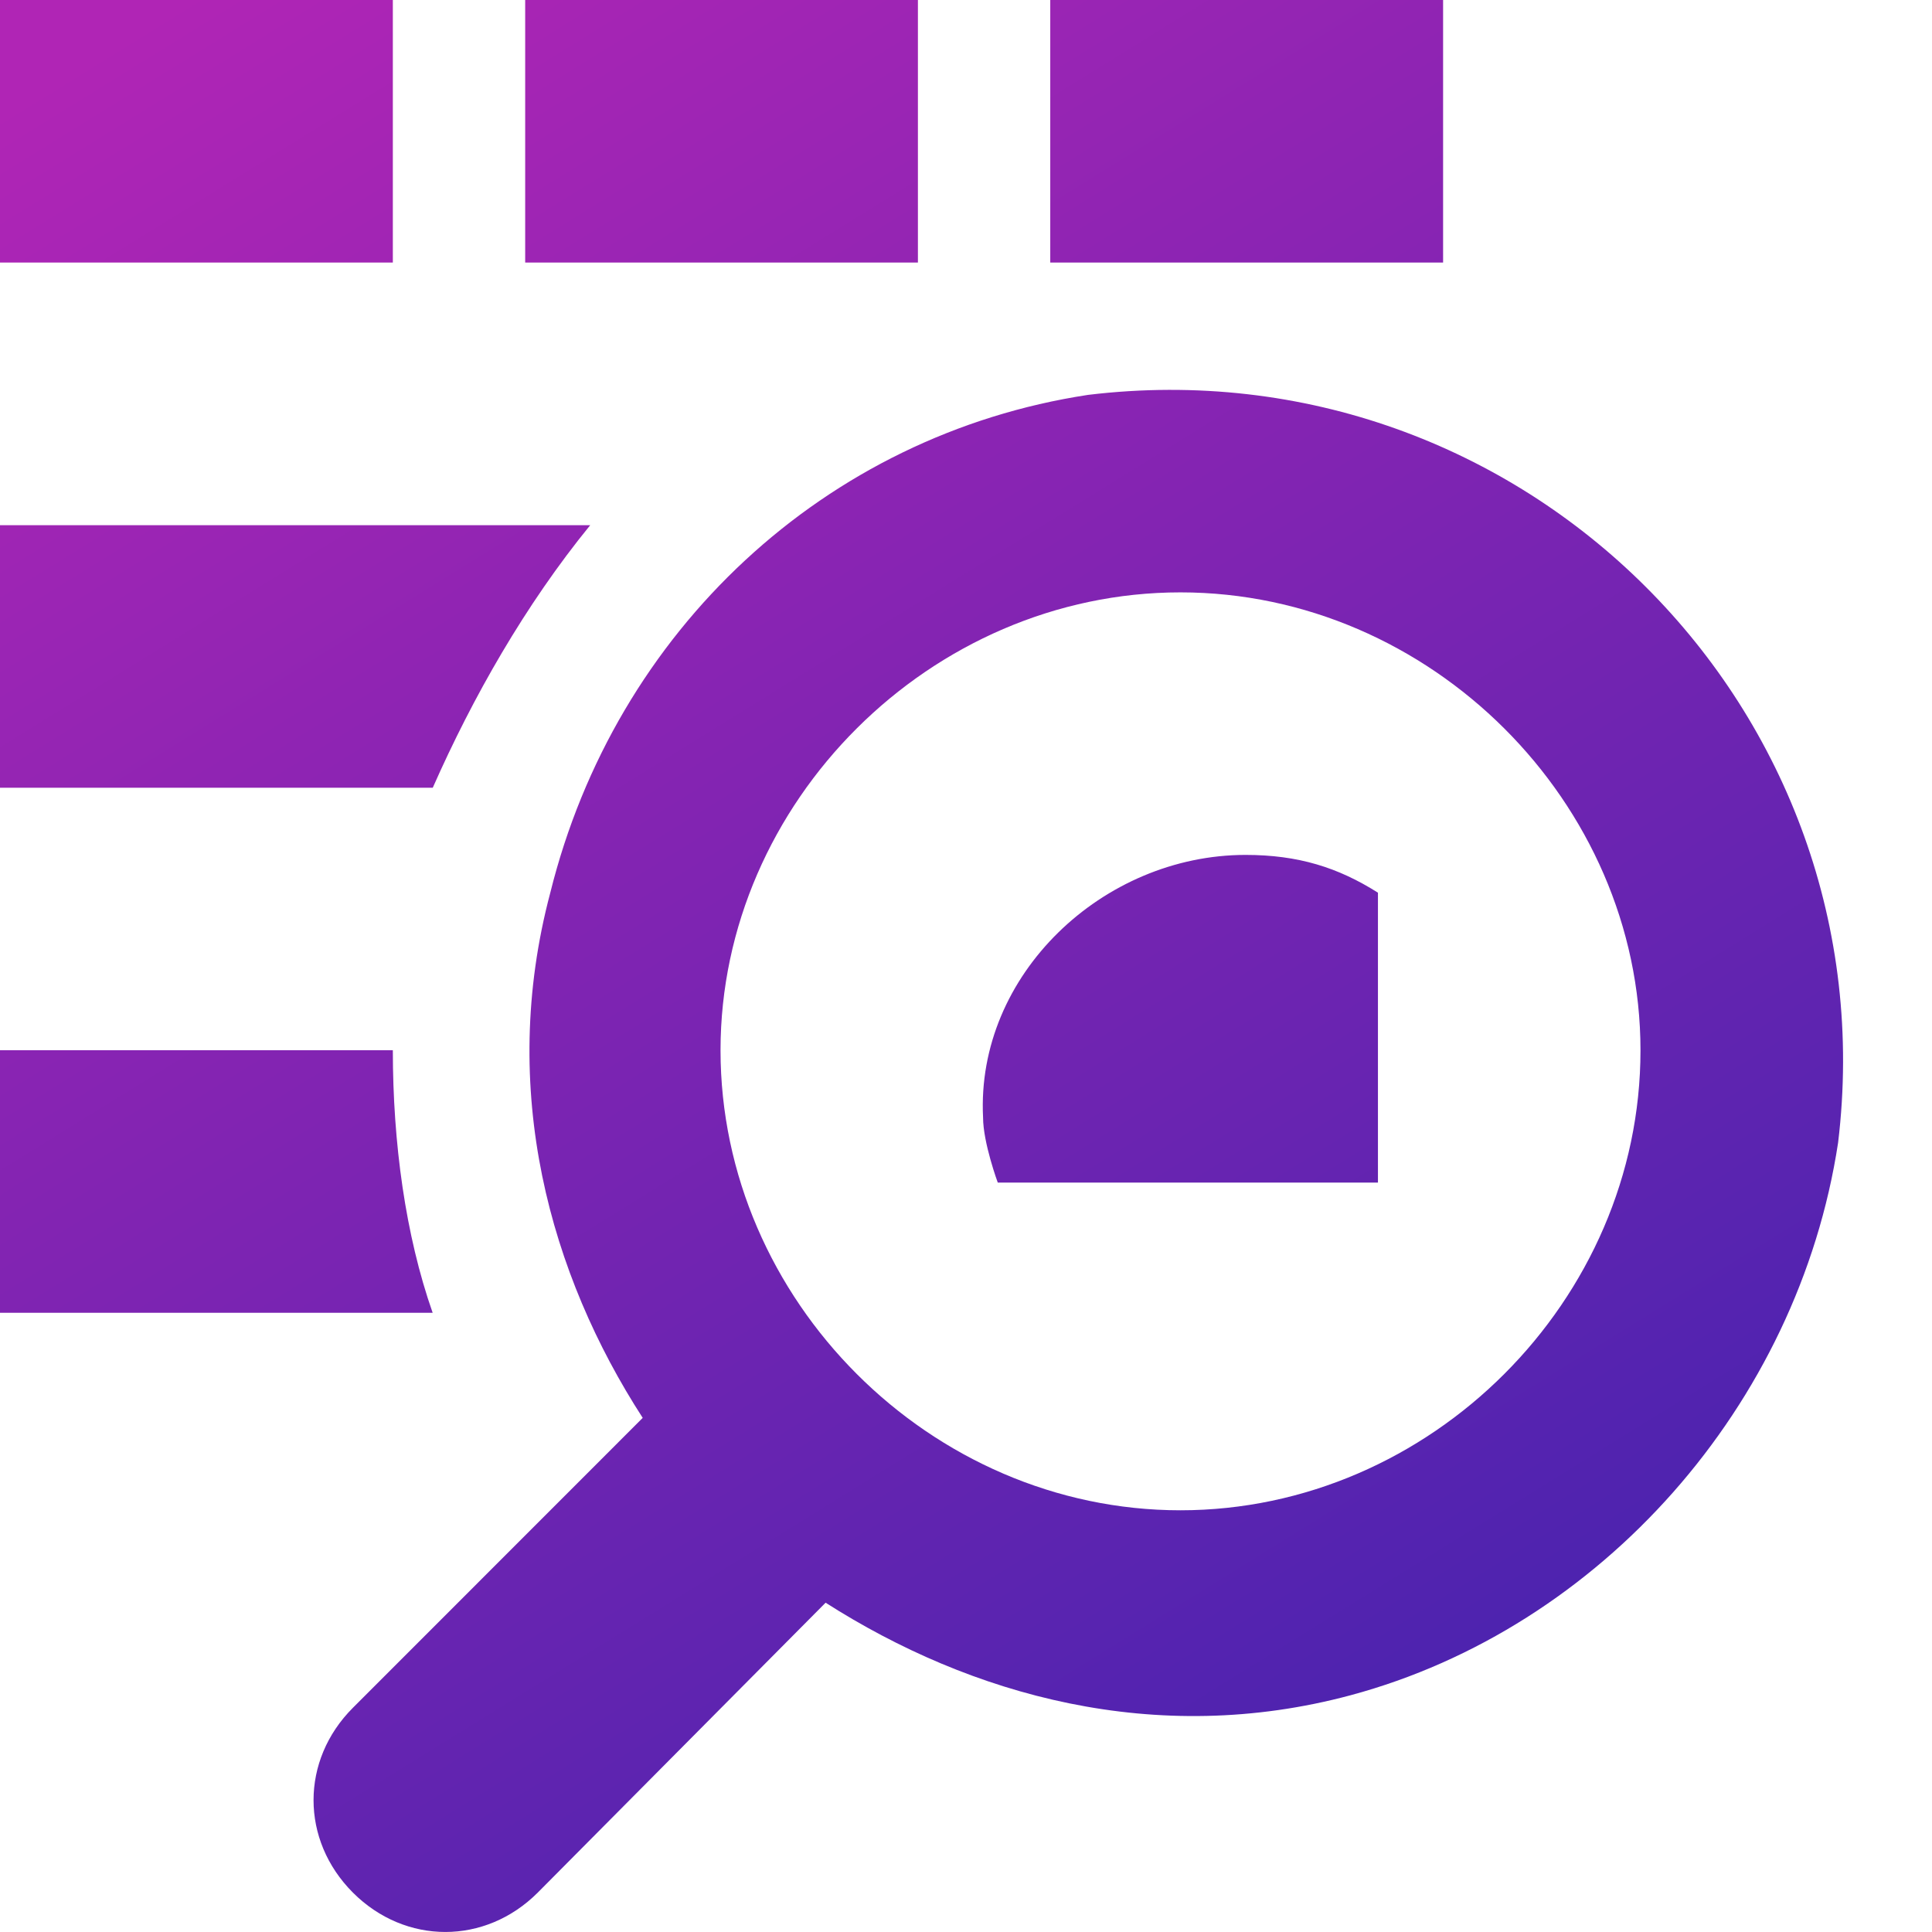
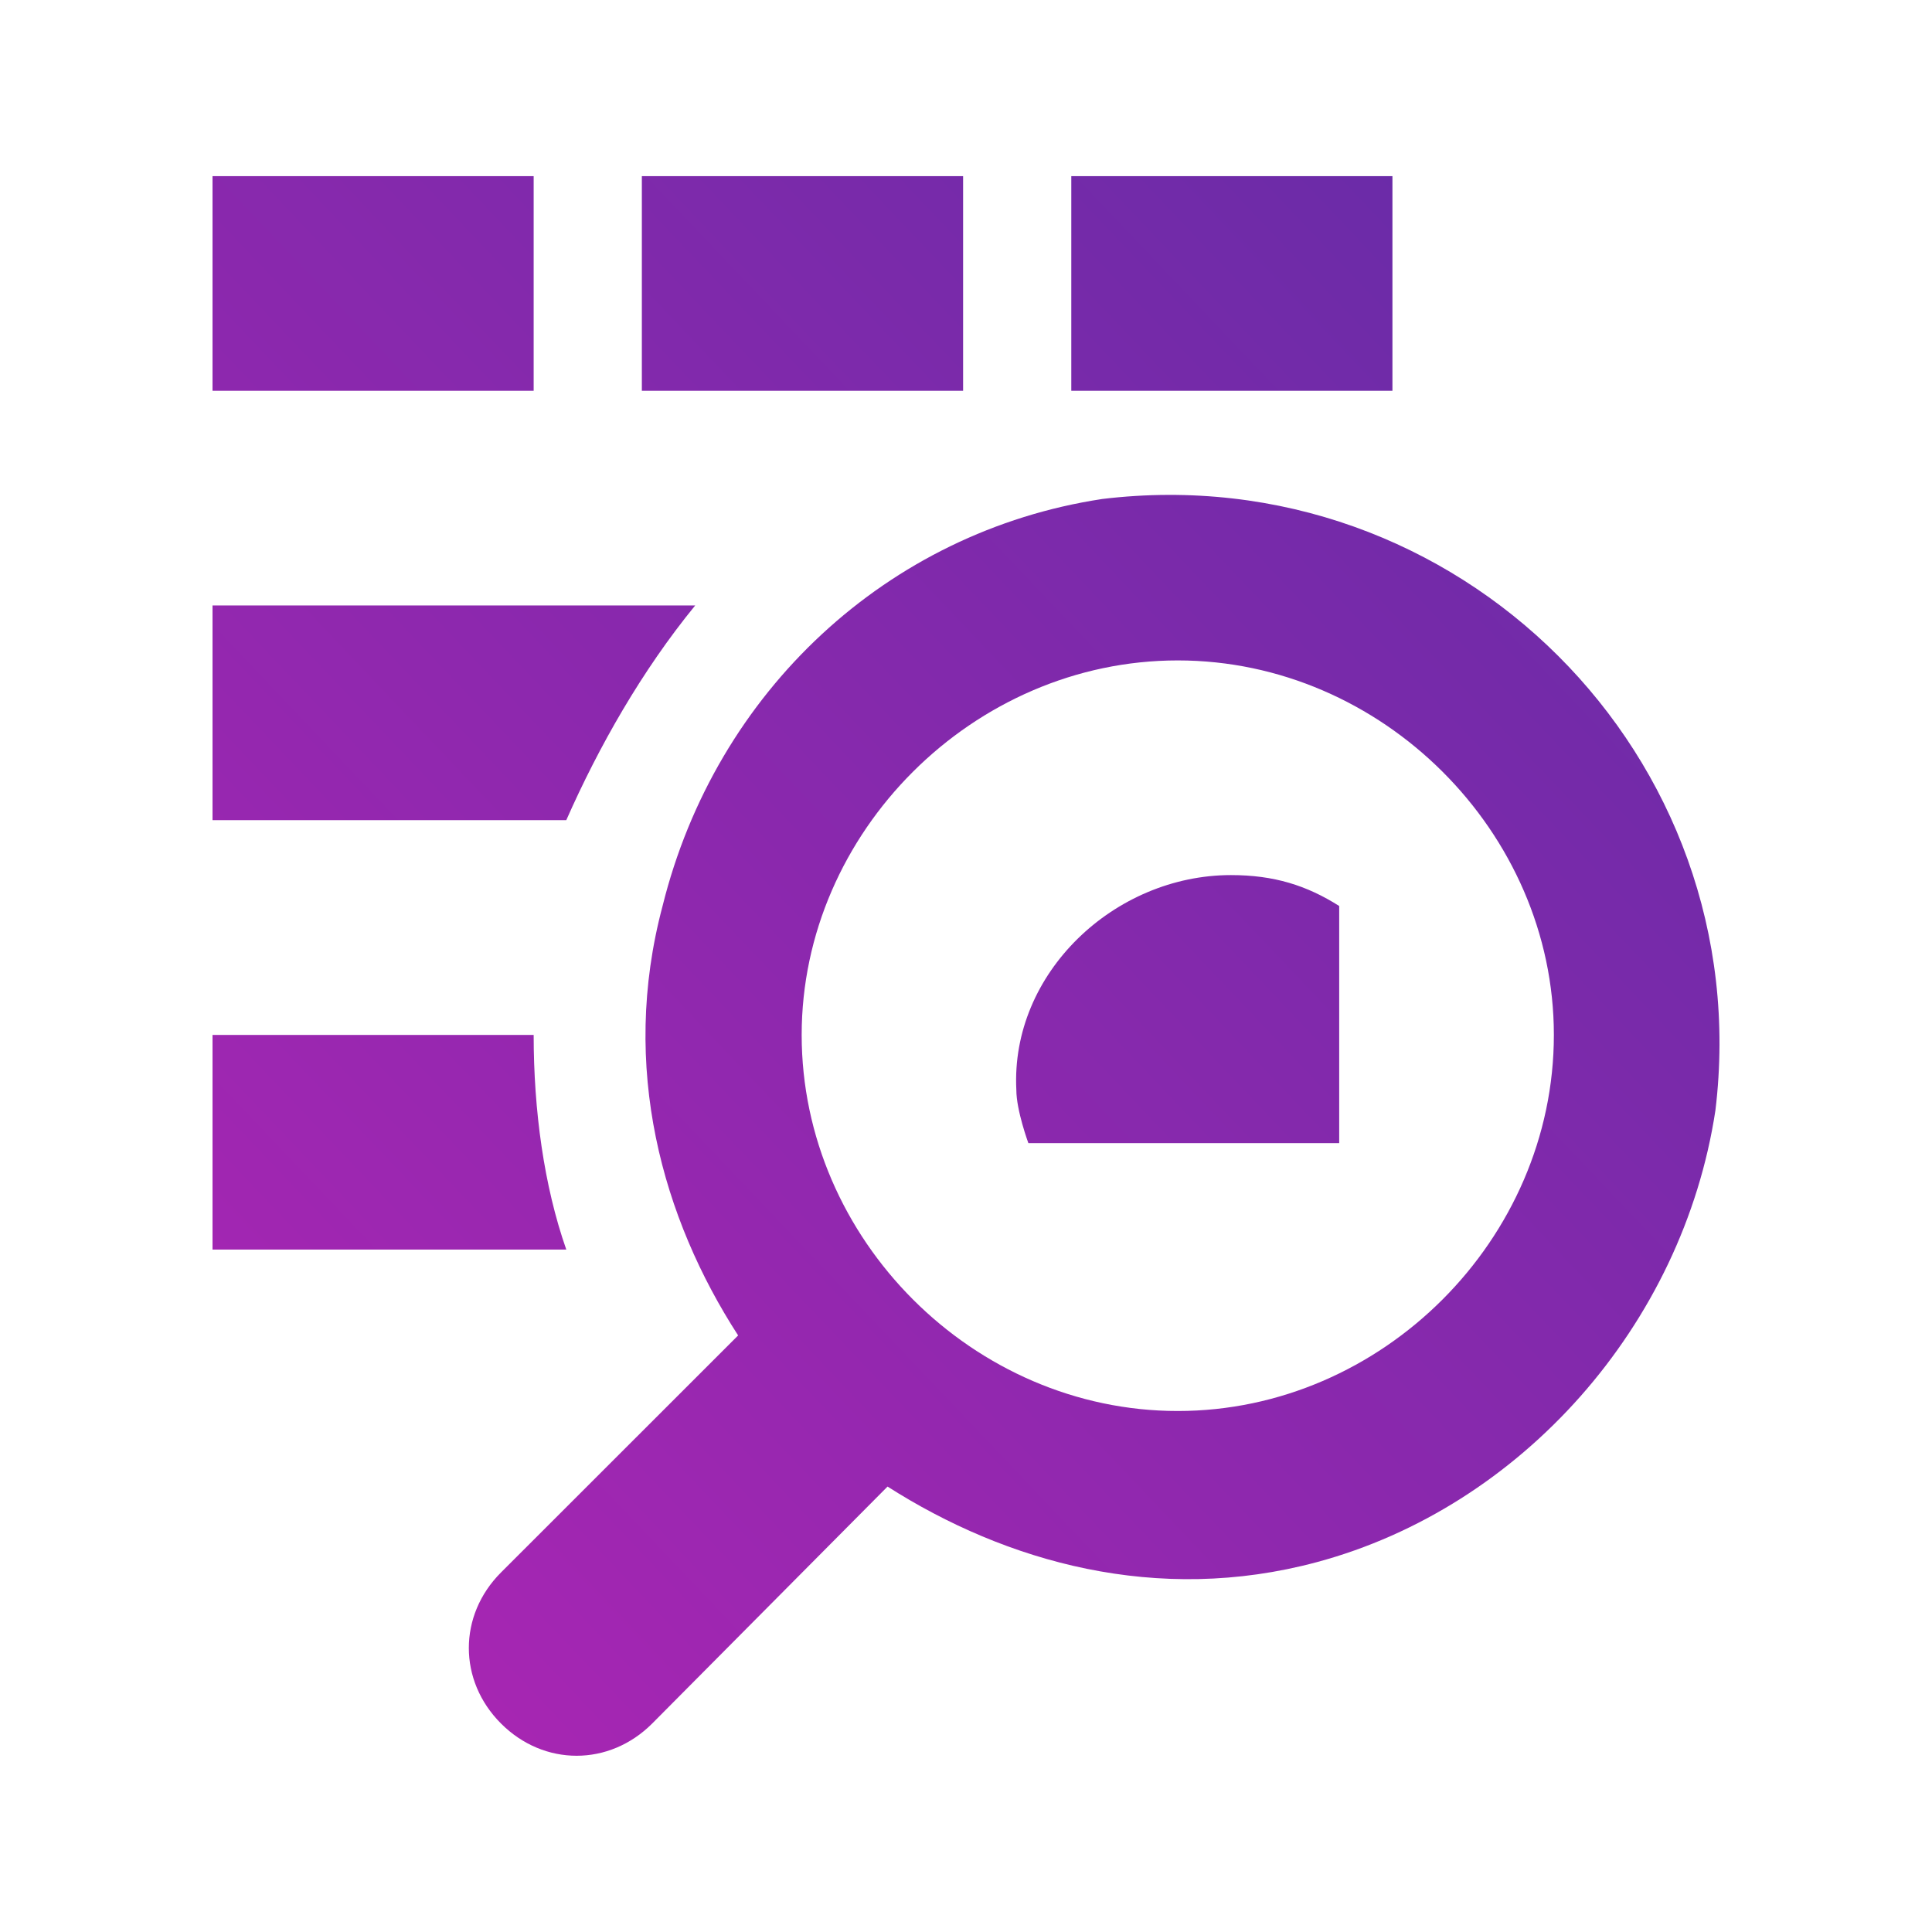
<svg xmlns="http://www.w3.org/2000/svg" width="18" height="18" viewBox="0 0 18 18" fill="none">
-   <path d="M10.137 3.679C7.691 4.051 5.734 5.871 5.127 8.317C4.638 10.157 5.127 11.879 5.988 13.21L3.288 15.911C2.799 16.4 2.799 17.143 3.288 17.633C3.777 18.122 4.521 18.122 5.01 17.633L7.692 14.932C9.042 15.794 10.764 16.283 12.584 15.794C14.913 15.168 16.753 13.093 17.125 10.647C17.613 6.615 14.188 3.19 10.137 3.679ZM10.998 14.071C8.67 14.071 6.713 12.114 6.713 9.785C6.713 7.476 8.67 5.519 10.998 5.519C13.327 5.519 15.284 7.476 15.284 9.785C15.285 12.114 13.327 14.071 10.998 14.071H10.998ZM8.552 2.446H4.893V0H8.552V2.446ZM13.445 2.446H9.785V0H13.445V2.446ZM4.031 12.231H0V9.785H3.66C3.66 10.646 3.777 11.507 4.031 12.231ZM5.499 4.893C4.893 5.636 4.404 6.497 4.032 7.339H0V4.893H5.499ZM3.66 2.446H0V0H3.66V2.446ZM12.838 11.018H9.296C9.296 11.018 9.159 10.646 9.159 10.411C9.092 9.082 10.275 7.965 11.605 7.965C12.095 7.965 12.467 8.082 12.838 8.317L12.838 11.018Z" fill="url(#paint0_linear)" />
+   <path fill-rule="evenodd" clip-rule="evenodd" d="M12.477 10.65H9.581C9.581 10.65 9.469 10.346 9.469 10.154C9.414 9.067 10.382 8.153 11.469 8.153C11.869 8.153 12.174 8.249 12.477 8.441V10.65ZM1.98 3.641H4.972V1.641H1.98V3.641ZM6.477 5.641C5.98 6.249 5.58 6.953 5.276 7.641H1.98V5.641H6.477ZM5.276 11.642H1.98V9.642H4.972C4.972 10.346 5.068 11.05 5.276 11.642ZM9.981 3.641H12.973V1.641H9.981V3.641ZM5.98 3.641H8.973V1.641H5.98V3.641ZM10.973 13.146C9.069 13.146 7.469 11.546 7.469 9.642C7.469 7.753 9.069 6.153 10.973 6.153C12.877 6.153 14.477 7.753 14.477 9.642C14.477 11.546 12.877 13.146 10.973 13.146ZM10.269 4.649C8.269 4.953 6.669 6.441 6.173 8.441C5.772 9.946 6.173 11.354 6.877 12.442L4.668 14.65C4.268 15.05 4.268 15.658 4.668 16.058C5.068 16.458 5.676 16.458 6.076 16.058L8.269 13.85C9.373 14.554 10.781 14.954 12.269 14.554C14.174 14.042 15.678 12.346 15.982 10.346C16.382 7.049 13.581 4.249 10.269 4.649Z" fill="url(#paint0_linear)" />
  <defs>
-     <linearGradient id="paint0_linear" x1="5.338" y1="-2.257" x2="17.688" y2="17.712" gradientUnits="userSpaceOnUse">
-       <stop stop-color="#B025B5" />
-       <stop offset="1" stop-color="#3923AE" />
+     <linearGradient id="paint0_linear" x1="1.98" y1="16.358" x2="16.713" y2="2.37" gradientUnits="userSpaceOnUse">
+       <stop stop-color="#AE25B4" />
+       <stop offset="1" stop-color="#632CA6" />
    </linearGradient>
  </defs>
</svg>
